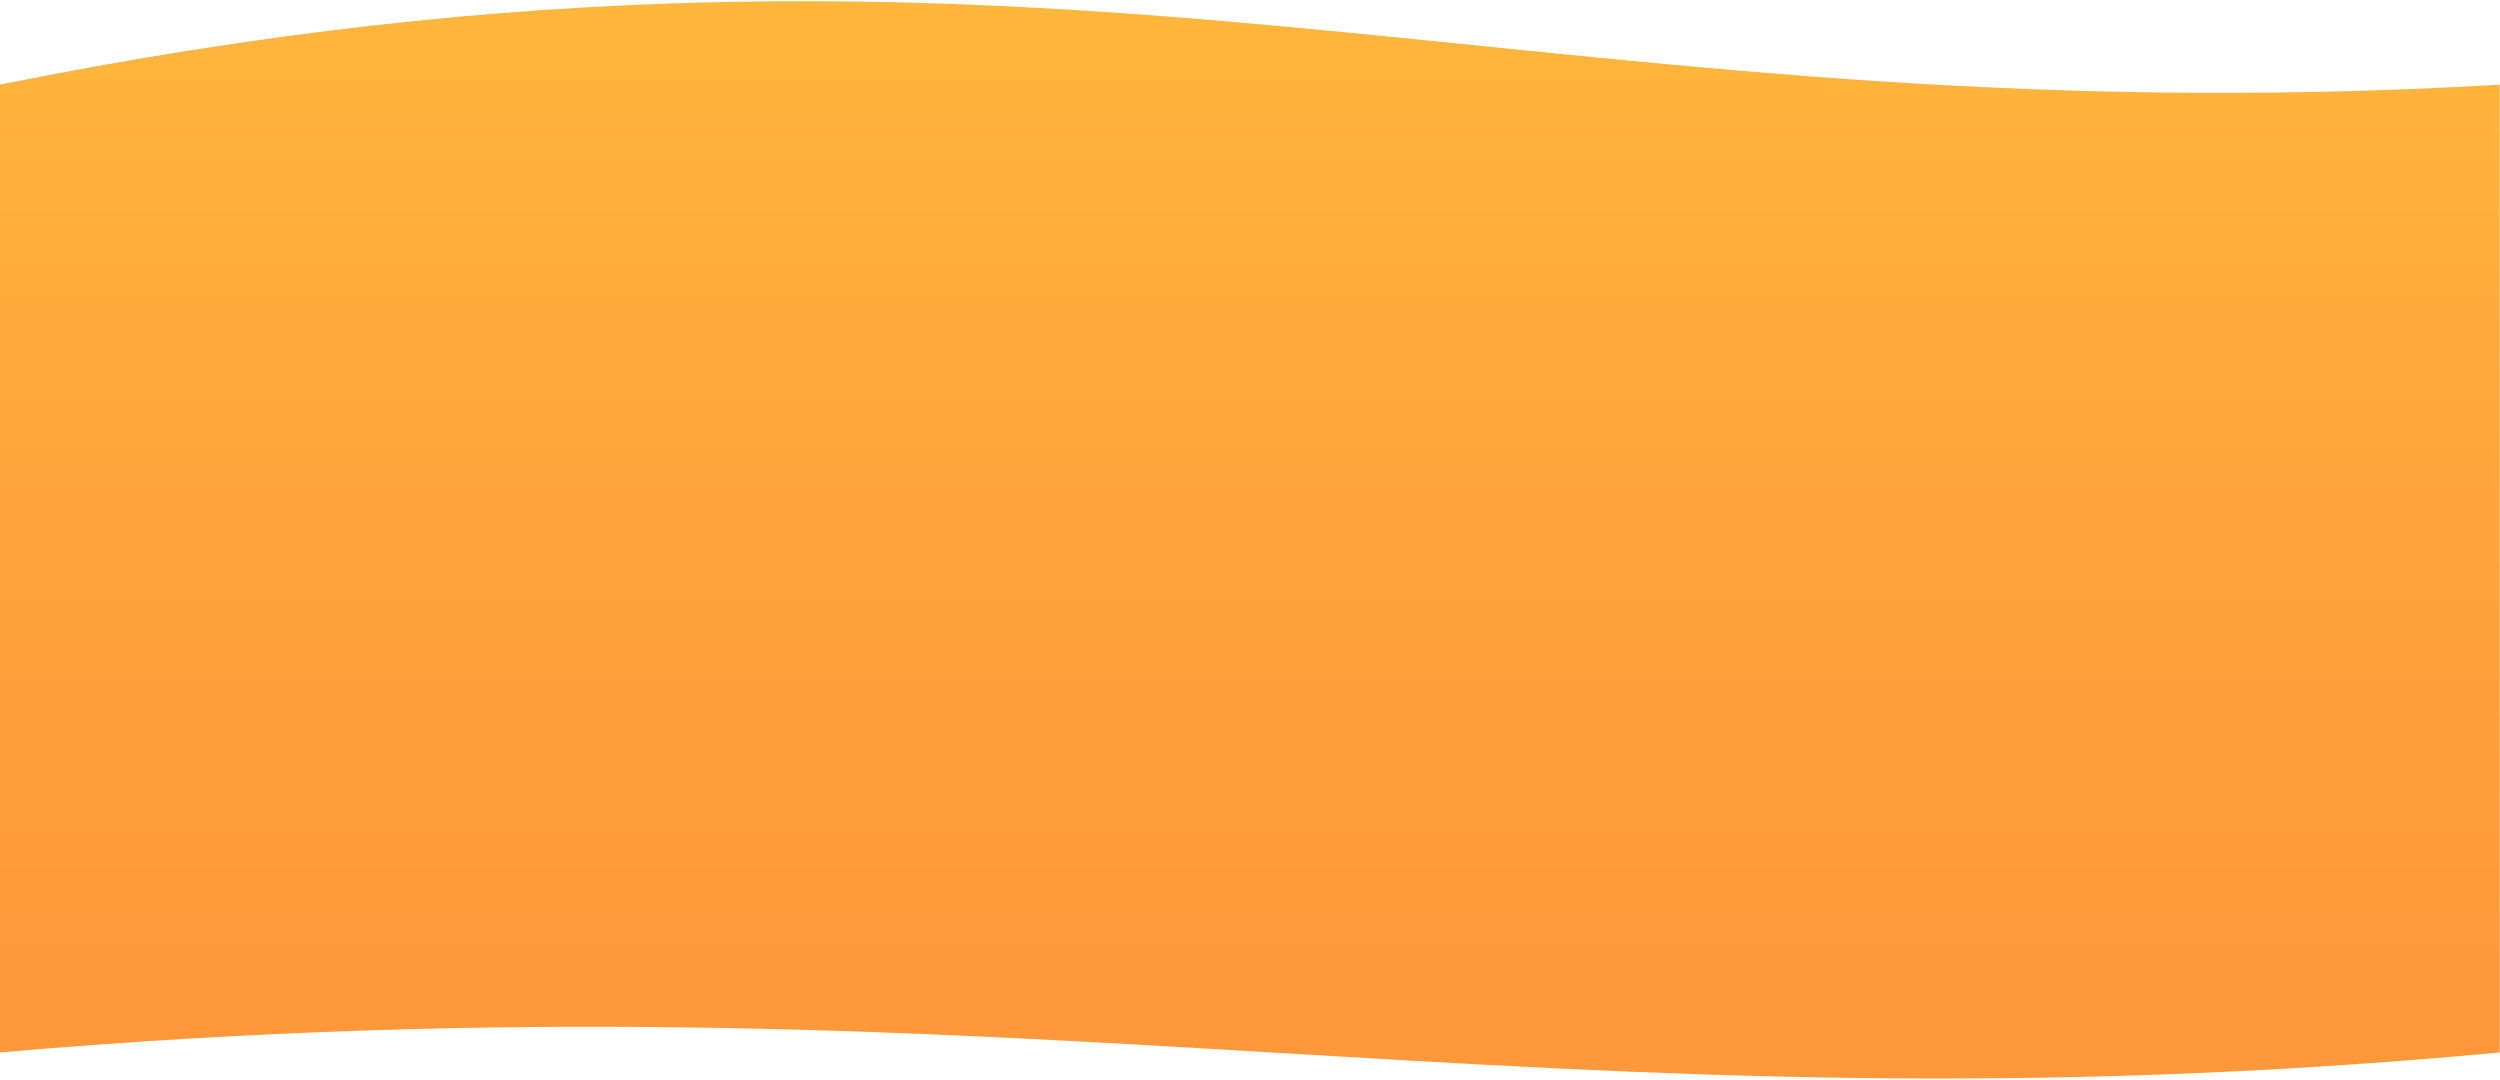
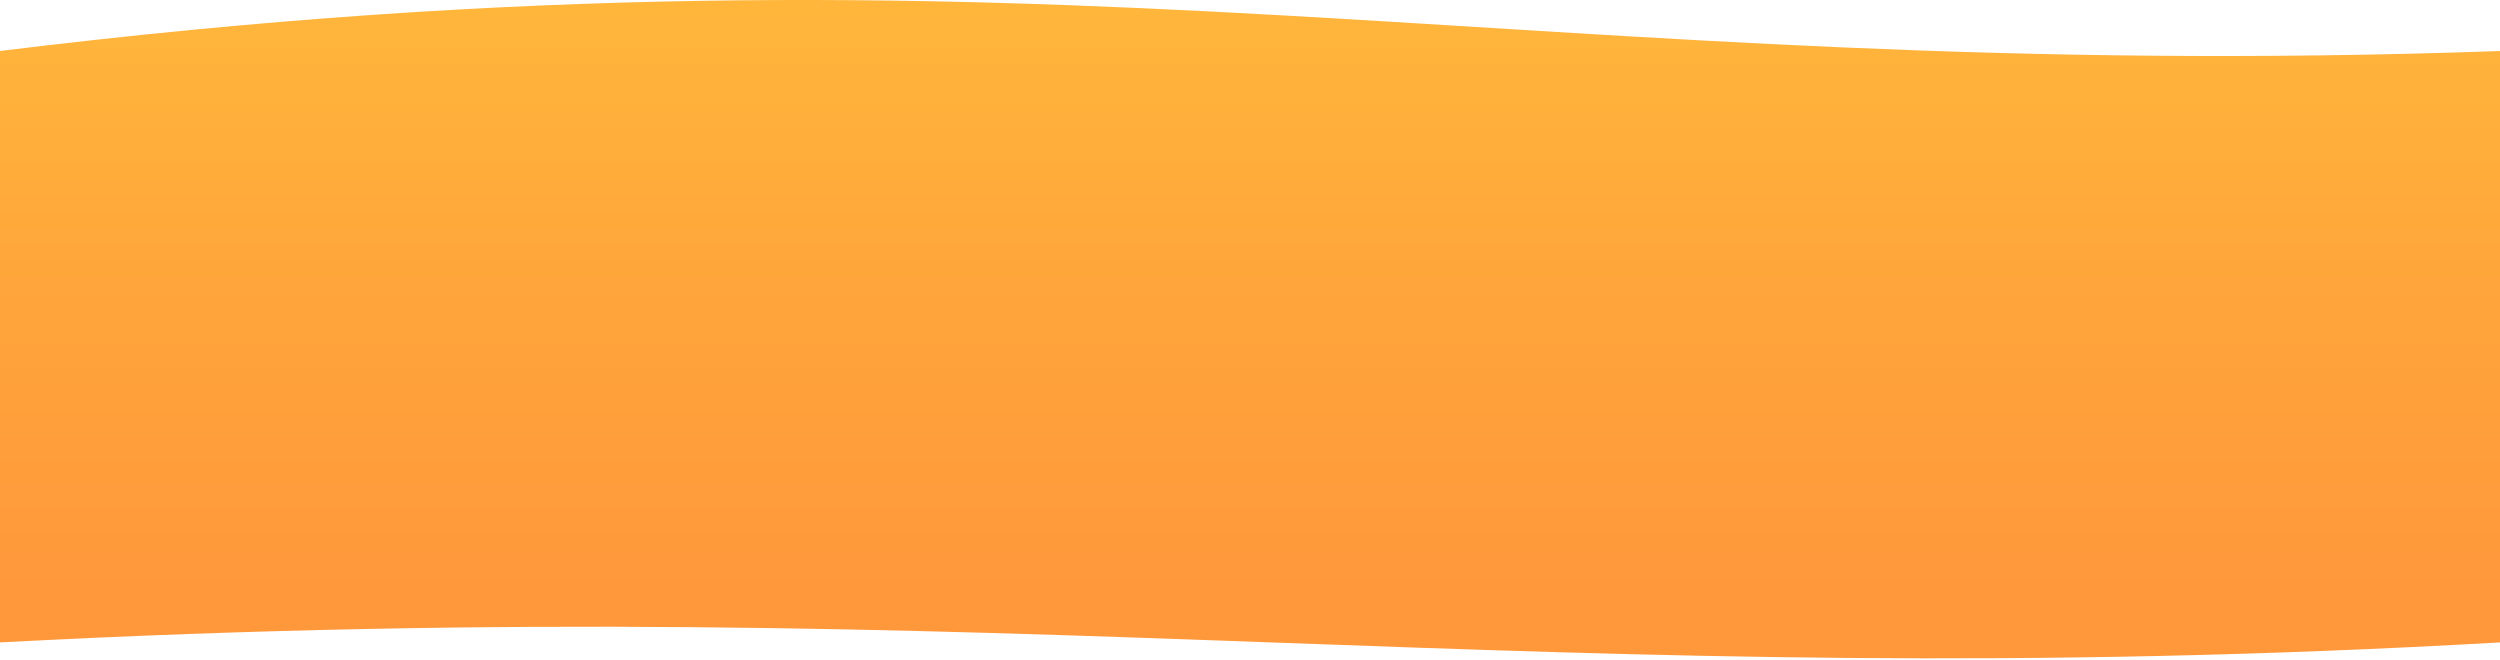
- <svg xmlns="http://www.w3.org/2000/svg" width="1440" height="622" viewBox="0 0 1440 622" fill="none">
-   <path d="M-0.213 48.782C611.287 -74.365 873.287 81.842 1439.79 48.782V606.183C885.787 658.034 594.287 554.842 -0.213 606.183V48.782Z" fill="url(#paint0_linear_0_1058)" />
+ <svg xmlns="http://www.w3.org/2000/svg" width="1440" height="380" viewBox="0 0 1440 380" fill="none">
+   <path d="M-0.213 29.387C611.378 -45.87 873.416 49.591 1440 29.387V370.025C885.918 401.712 594.375 338.649 -0.213 370.025V29.387Z" fill="url(#paint0_linear_0_1057)" />
  <defs>
-     <linearGradient id="paint0_linear_0_1058" x1="719.397" y1="-55.233" x2="719.397" y2="556.382" gradientUnits="userSpaceOnUse">
+     <linearGradient id="paint0_linear_0_1057" x1="719.503" y1="-34.178" x2="719.503" y2="339.59" gradientUnits="userSpaceOnUse">
      <stop stop-color="#FFBA3B" />
      <stop offset="0.531" stop-color="#FFA53B" />
      <stop offset="1" stop-color="#FF983B" />
    </linearGradient>
  </defs>
</svg>
